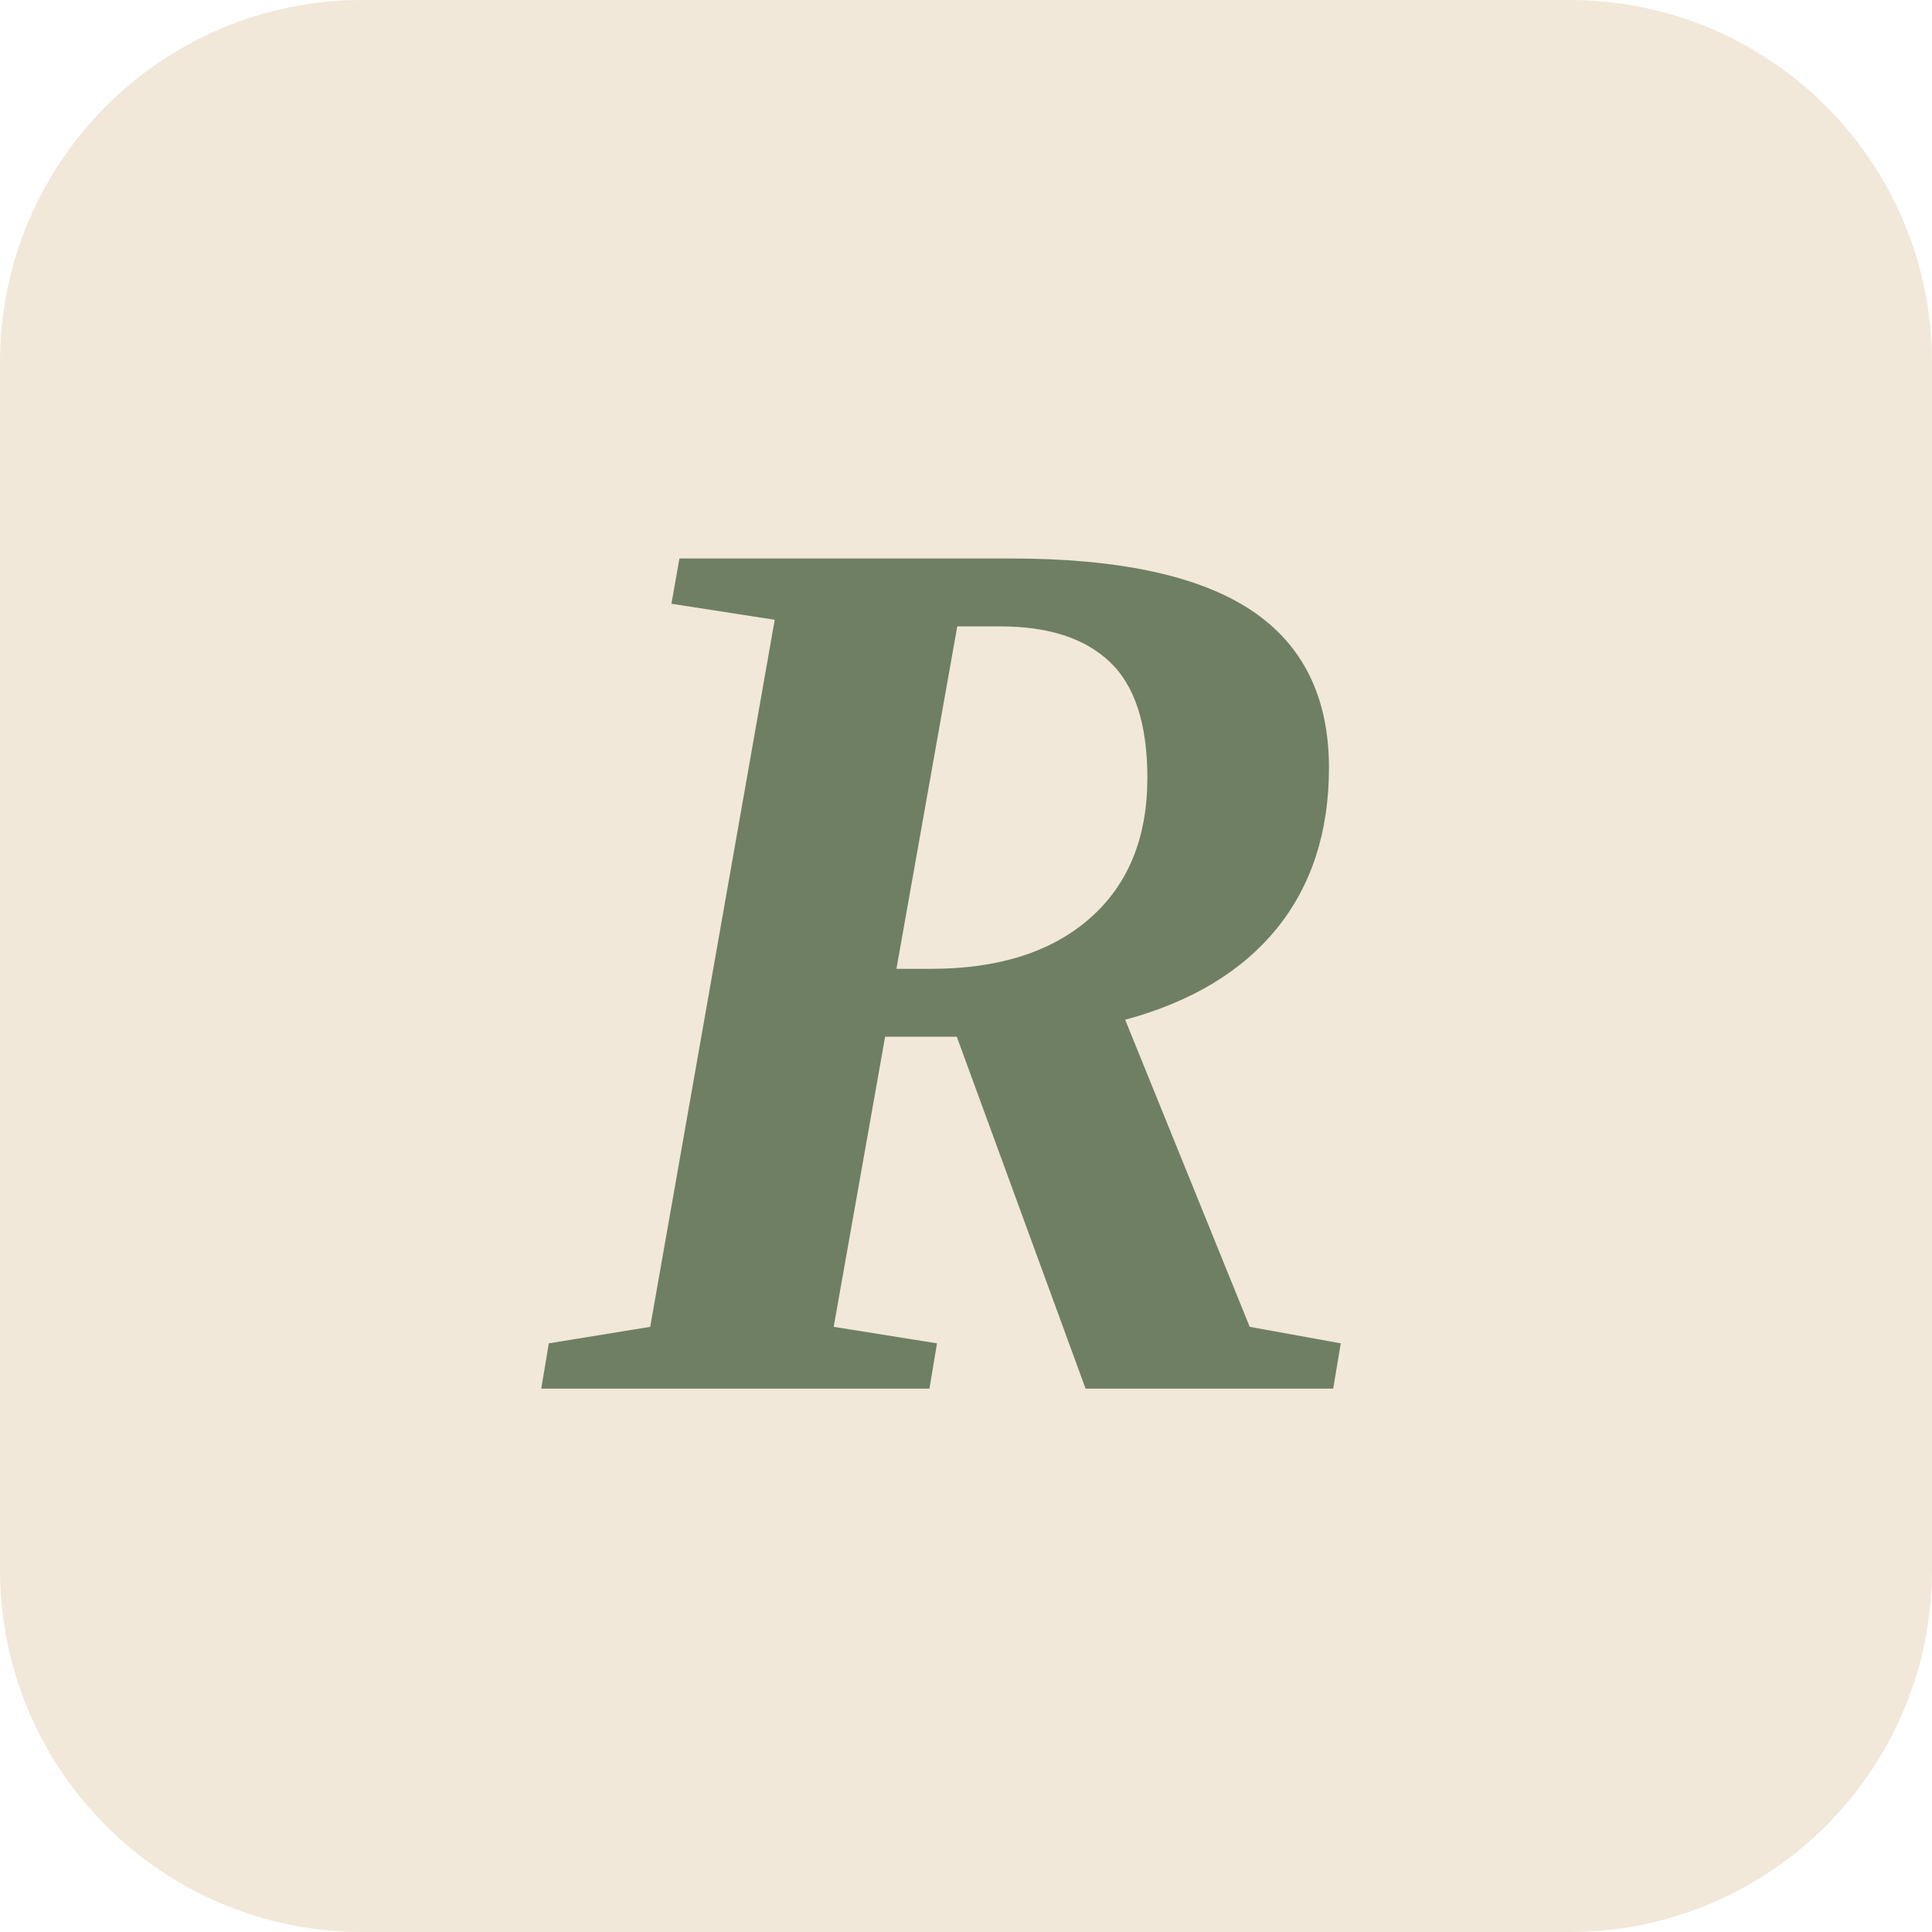
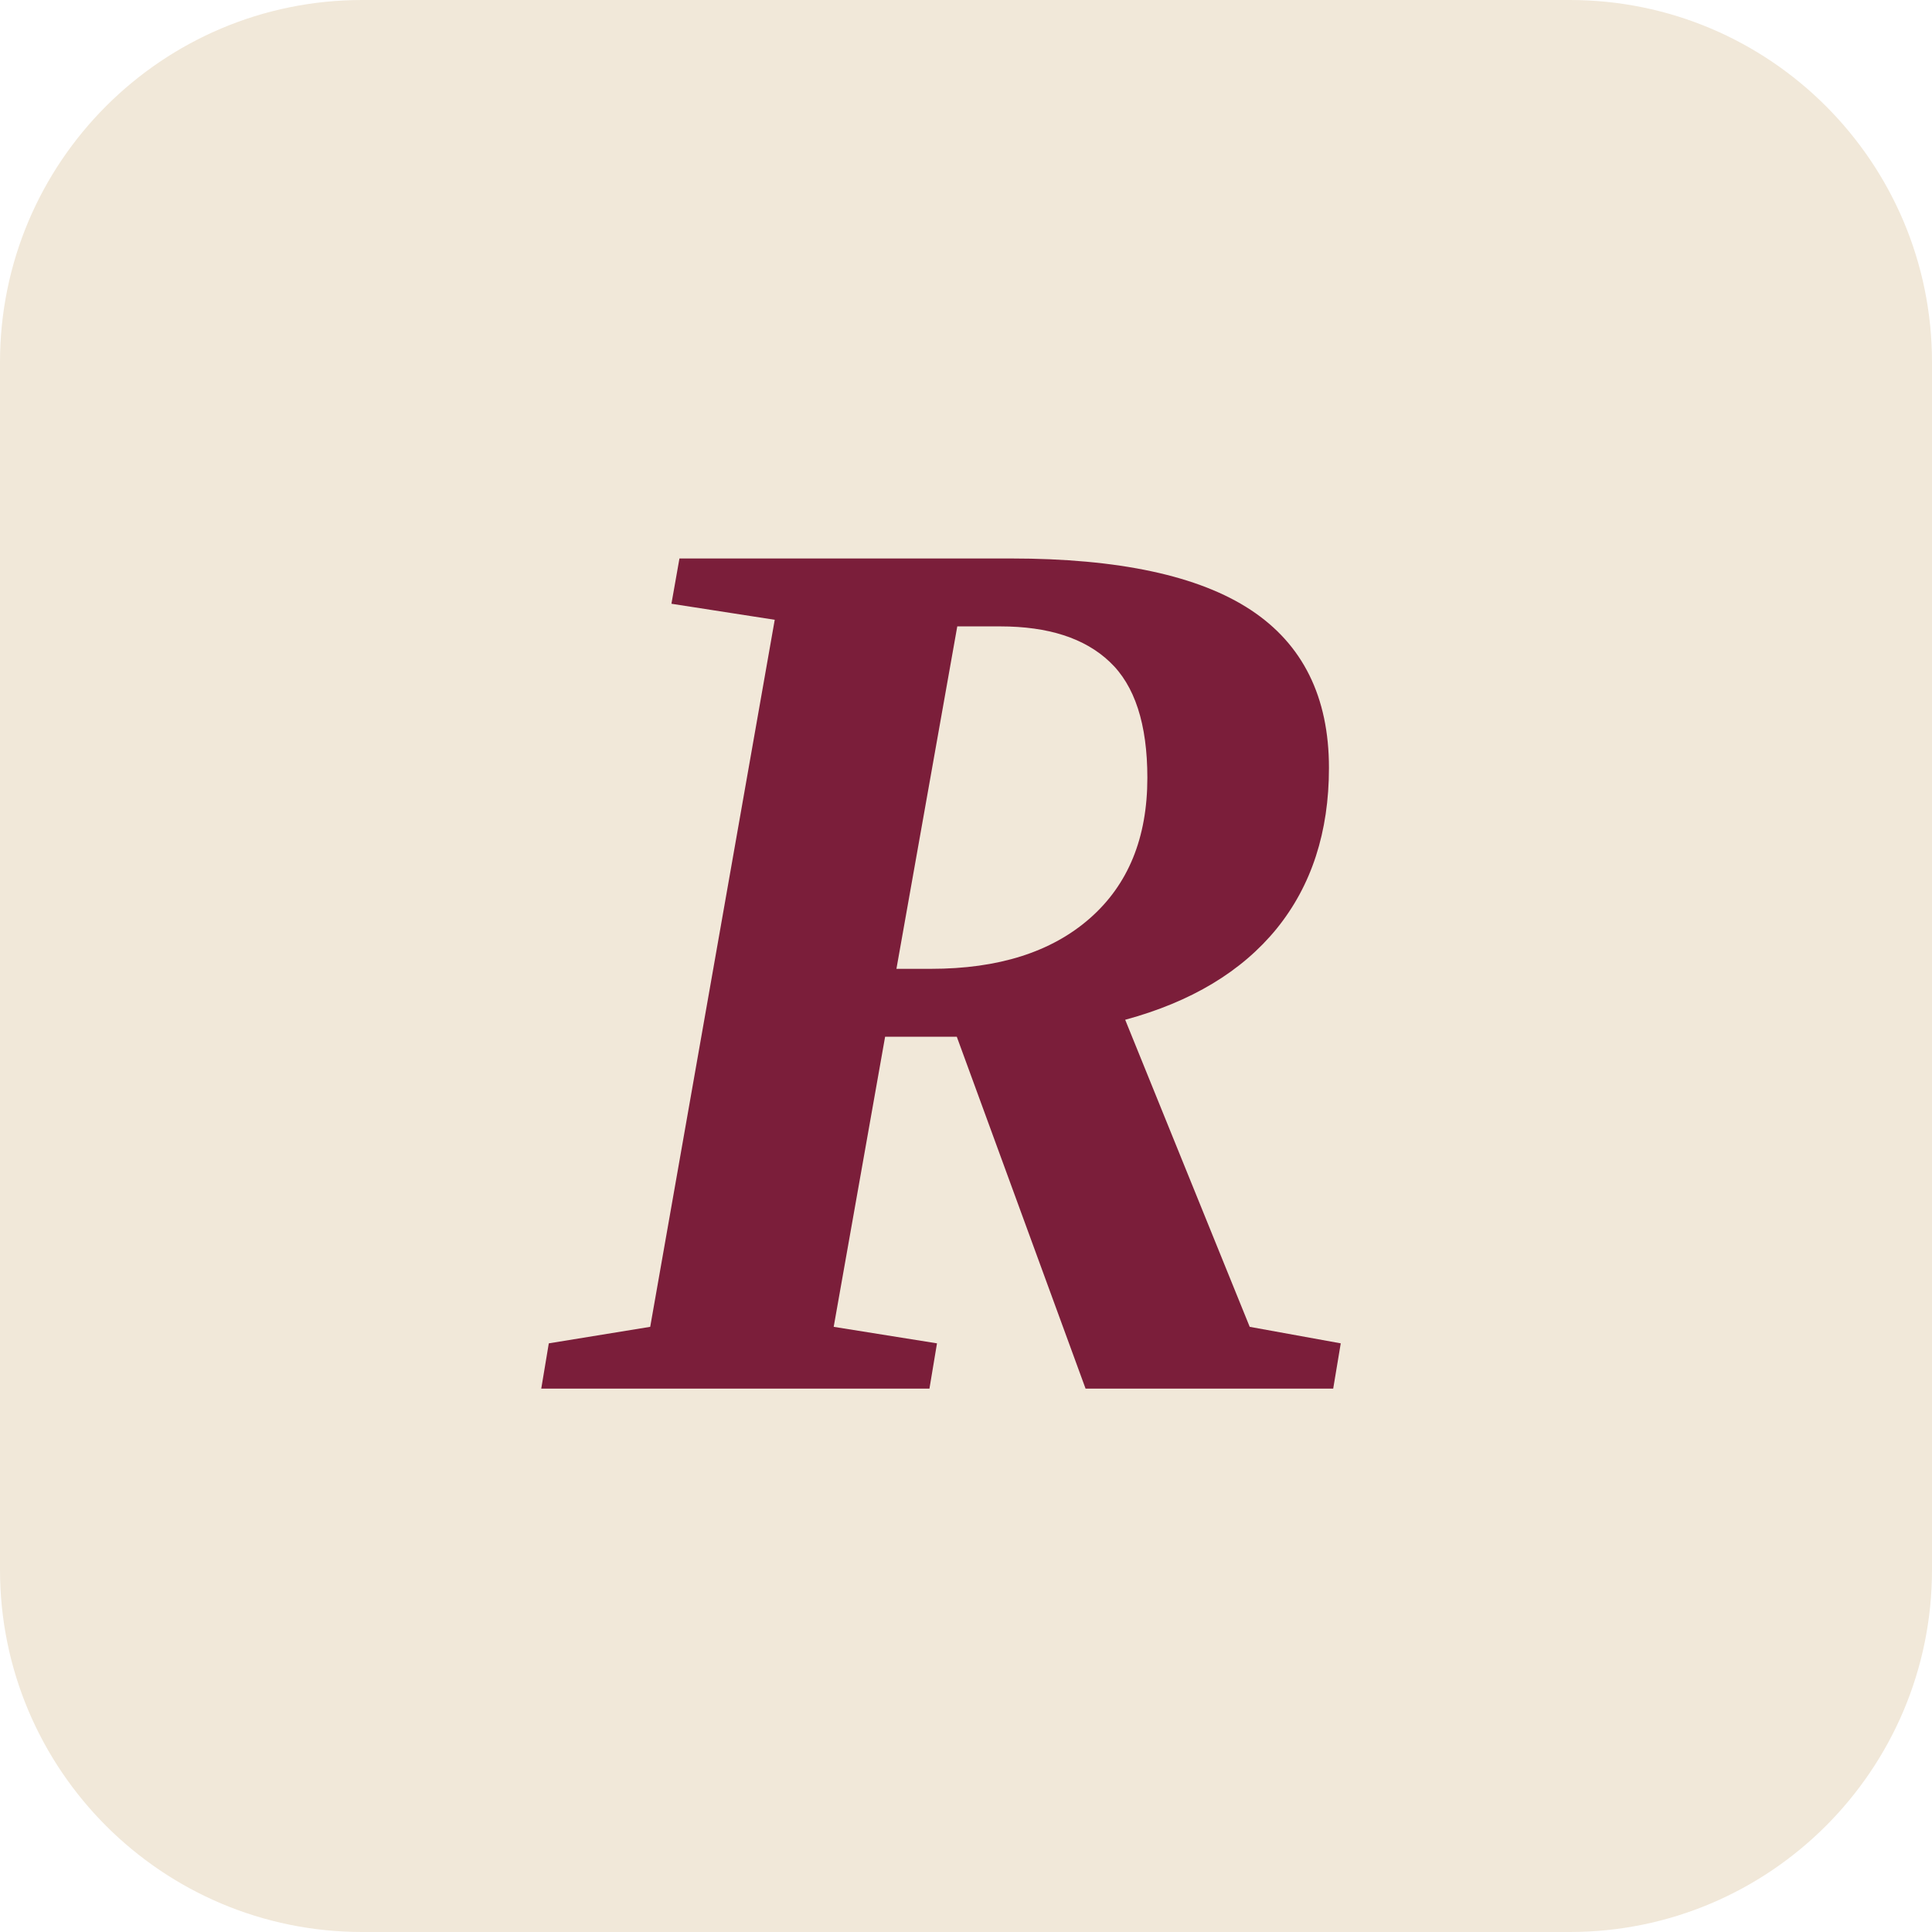
<svg xmlns="http://www.w3.org/2000/svg" viewBox="0 0 64 64">
  <rect width="64" height="64" rx="12" fill="#F1E8D9" />
-   <text x="32" y="46" text-anchor="middle" font-family="Georgia, 'Times New Roman', serif" font-style="italic" font-weight="600" font-size="42" fill="#6F7F63">R</text>
+   <text x="32" y="46" text-anchor="middle" font-family="Georgia, 'Times New Roman', serif" font-style="italic" font-weight="600" font-size="42" fill="#7B1E3A">R</text>
</svg>
